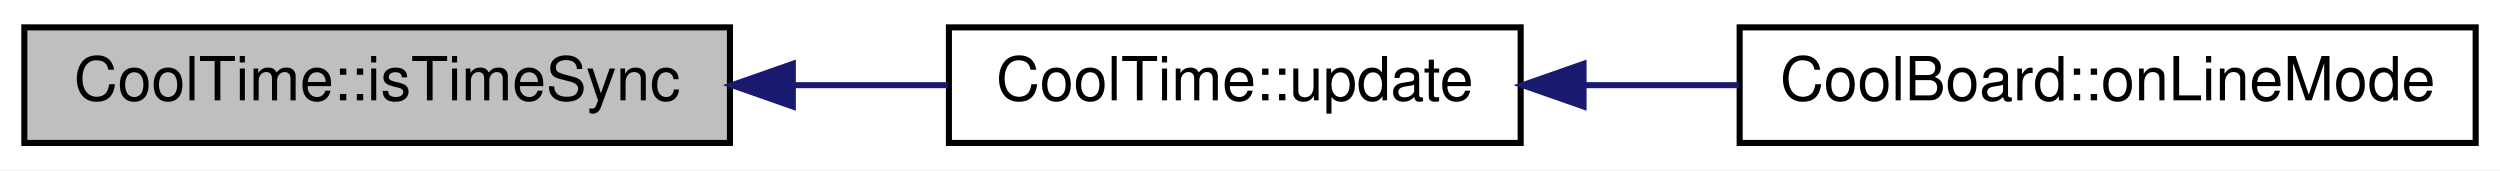
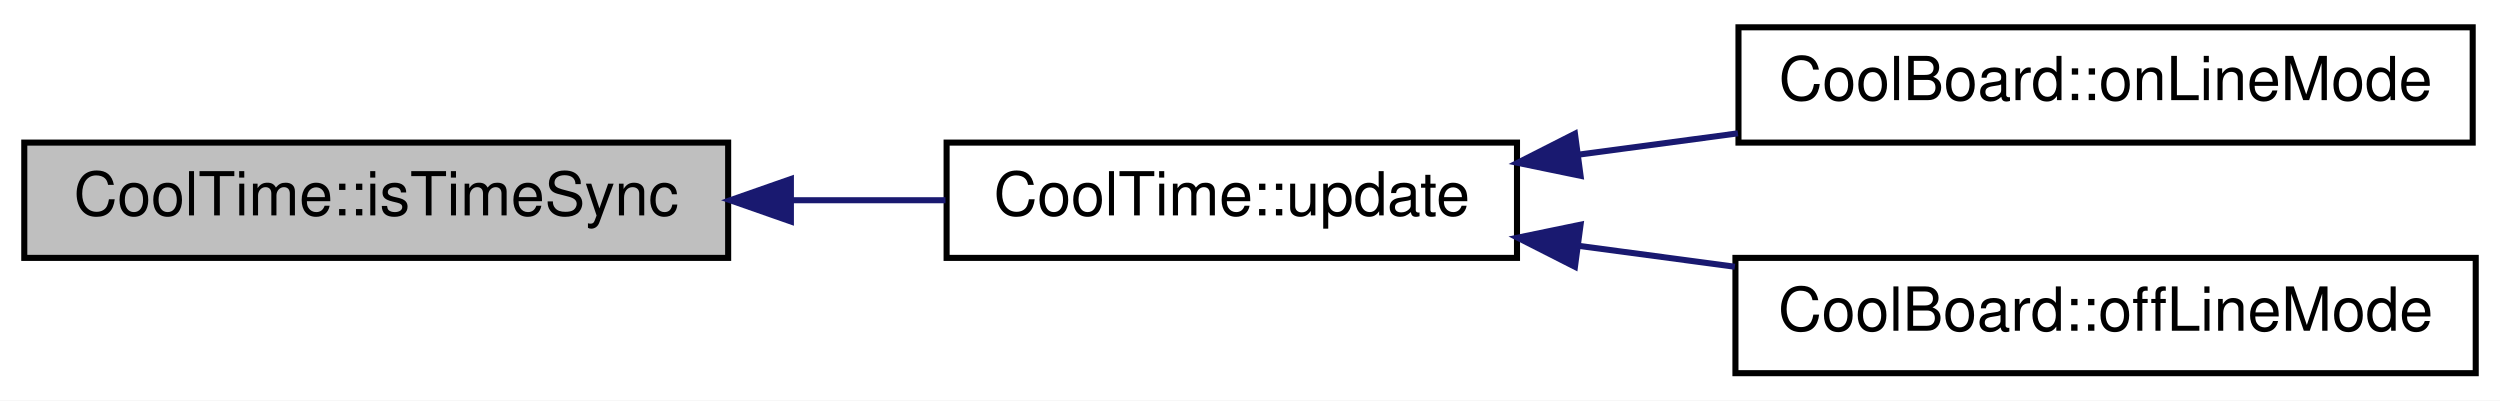
- <svg xmlns="http://www.w3.org/2000/svg" xmlns:xlink="http://www.w3.org/1999/xlink" width="411pt" height="28pt" viewBox="0.00 0.00 411.00 28.00">
-   <g id="graph0" class="graph" transform="scale(1 1) rotate(0) translate(4 24)">
-     <polygon fill="white" stroke="none" points="-4,4 -4,-24 407,-24 407,4 -4,4" />
+ <svg xmlns="http://www.w3.org/2000/svg" xmlns:xlink="http://www.w3.org/1999/xlink" width="412pt" height="66pt" viewBox="0.00 0.00 412.00 66.00">
+   <g id="graph0" class="graph" transform="scale(1 1) rotate(0) translate(4 62)">
+     <polygon fill="white" stroke="none" points="-4,4 -4,-62 408,-62 408,4 -4,4" />
    <g id="node1" class="node">
-       <polygon fill="#bfbfbf" stroke="black" points="0,-0.5 0,-19.5 116,-19.5 116,-0.5 0,-0.5" />
-       <text text-anchor="middle" x="58" y="-7.5" font-family="Helvetica,sans-Serif" font-size="10.00">CoolTime::isTimeSync</text>
+       <polygon fill="#bfbfbf" stroke="black" points="0,-19.5 0,-38.5 116,-38.5 116,-19.5 0,-19.5" />
+       <text text-anchor="middle" x="58" y="-26.5" font-family="Helvetica,sans-Serif" font-size="10.00">CoolTime::isTimeSync</text>
    </g>
    <g id="node2" class="node">
      <g id="a_node2">
        <a xlink:href="class_cool_time.html#aae601f795452cfa48d9fb337aed483a8" target="_top" xlink:title="CoolTime::update">
-           <polygon fill="white" stroke="black" points="152,-0.5 152,-19.5 246,-19.5 246,-0.5 152,-0.5" />
-           <text text-anchor="middle" x="199" y="-7.5" font-family="Helvetica,sans-Serif" font-size="10.00">CoolTime::update</text>
+           <polygon fill="white" stroke="black" points="152,-19.5 152,-38.5 246,-38.5 246,-19.5 152,-19.5" />
+           <text text-anchor="middle" x="199" y="-26.5" font-family="Helvetica,sans-Serif" font-size="10.00">CoolTime::update</text>
        </a>
      </g>
    </g>
    <g id="edge1" class="edge">
-       <path fill="none" stroke="midnightblue" d="M126.392,-10C134.999,-10 143.65,-10 151.815,-10" />
-       <polygon fill="midnightblue" stroke="midnightblue" points="126.339,-6.5 116.339,-10 126.339,-13.5 126.339,-6.5" />
+       <path fill="none" stroke="midnightblue" d="M126.392,-29C134.999,-29 143.65,-29 151.815,-29" />
+       <polygon fill="midnightblue" stroke="midnightblue" points="126.339,-25.5 116.339,-29 126.339,-32.5 126.339,-25.5" />
    </g>
    <g id="node3" class="node">
      <g id="a_node3">
        <a xlink:href="class_cool_board.html#aa0bbc4bc605e35618d18e68795c61363" target="_top" xlink:title="CoolBoard::onLineMode">
-           <polygon fill="white" stroke="black" points="282,-0.5 282,-19.5 403,-19.5 403,-0.5 282,-0.5" />
-           <text text-anchor="middle" x="342.5" y="-7.5" font-family="Helvetica,sans-Serif" font-size="10.00">CoolBoard::onLineMode</text>
+           <polygon fill="white" stroke="black" points="282.5,-38.5 282.5,-57.5 403.5,-57.5 403.5,-38.5 282.5,-38.5" />
+           <text text-anchor="middle" x="343" y="-45.5" font-family="Helvetica,sans-Serif" font-size="10.00">CoolBoard::onLineMode</text>
        </a>
      </g>
    </g>
    <g id="edge2" class="edge">
-       <path fill="none" stroke="midnightblue" d="M256.394,-10C264.785,-10 273.457,-10 281.911,-10" />
-       <polygon fill="midnightblue" stroke="midnightblue" points="256.332,-6.5 246.332,-10 256.332,-13.5 256.332,-6.5" />
+       <path fill="none" stroke="midnightblue" d="M256.082,-36.504C264.731,-37.661 273.689,-38.86 282.412,-40.027" />
+       <polygon fill="midnightblue" stroke="midnightblue" points="256.479,-33.026 246.103,-35.169 255.551,-39.964 256.479,-33.026" />
+     </g>
+     <g id="node4" class="node">
+       <g id="a_node4">
+         <a xlink:href="class_cool_board.html#ae6b5e1274d760462290192acea4adca8" target="_top" xlink:title="CoolBoard::offLineMode">
+           <polygon fill="white" stroke="black" points="282,-0.5 282,-19.5 404,-19.5 404,-0.5 282,-0.5" />
+           <text text-anchor="middle" x="343" y="-7.5" font-family="Helvetica,sans-Serif" font-size="10.00">CoolBoard::offLineMode</text>
+         </a>
+       </g>
+     </g>
+     <g id="edge3" class="edge">
+       <path fill="none" stroke="midnightblue" d="M256.218,-21.478C264.656,-20.349 273.387,-19.181 281.902,-18.041" />
+       <polygon fill="midnightblue" stroke="midnightblue" points="255.551,-18.036 246.103,-22.831 256.479,-24.974 255.551,-18.036" />
    </g>
  </g>
</svg>
